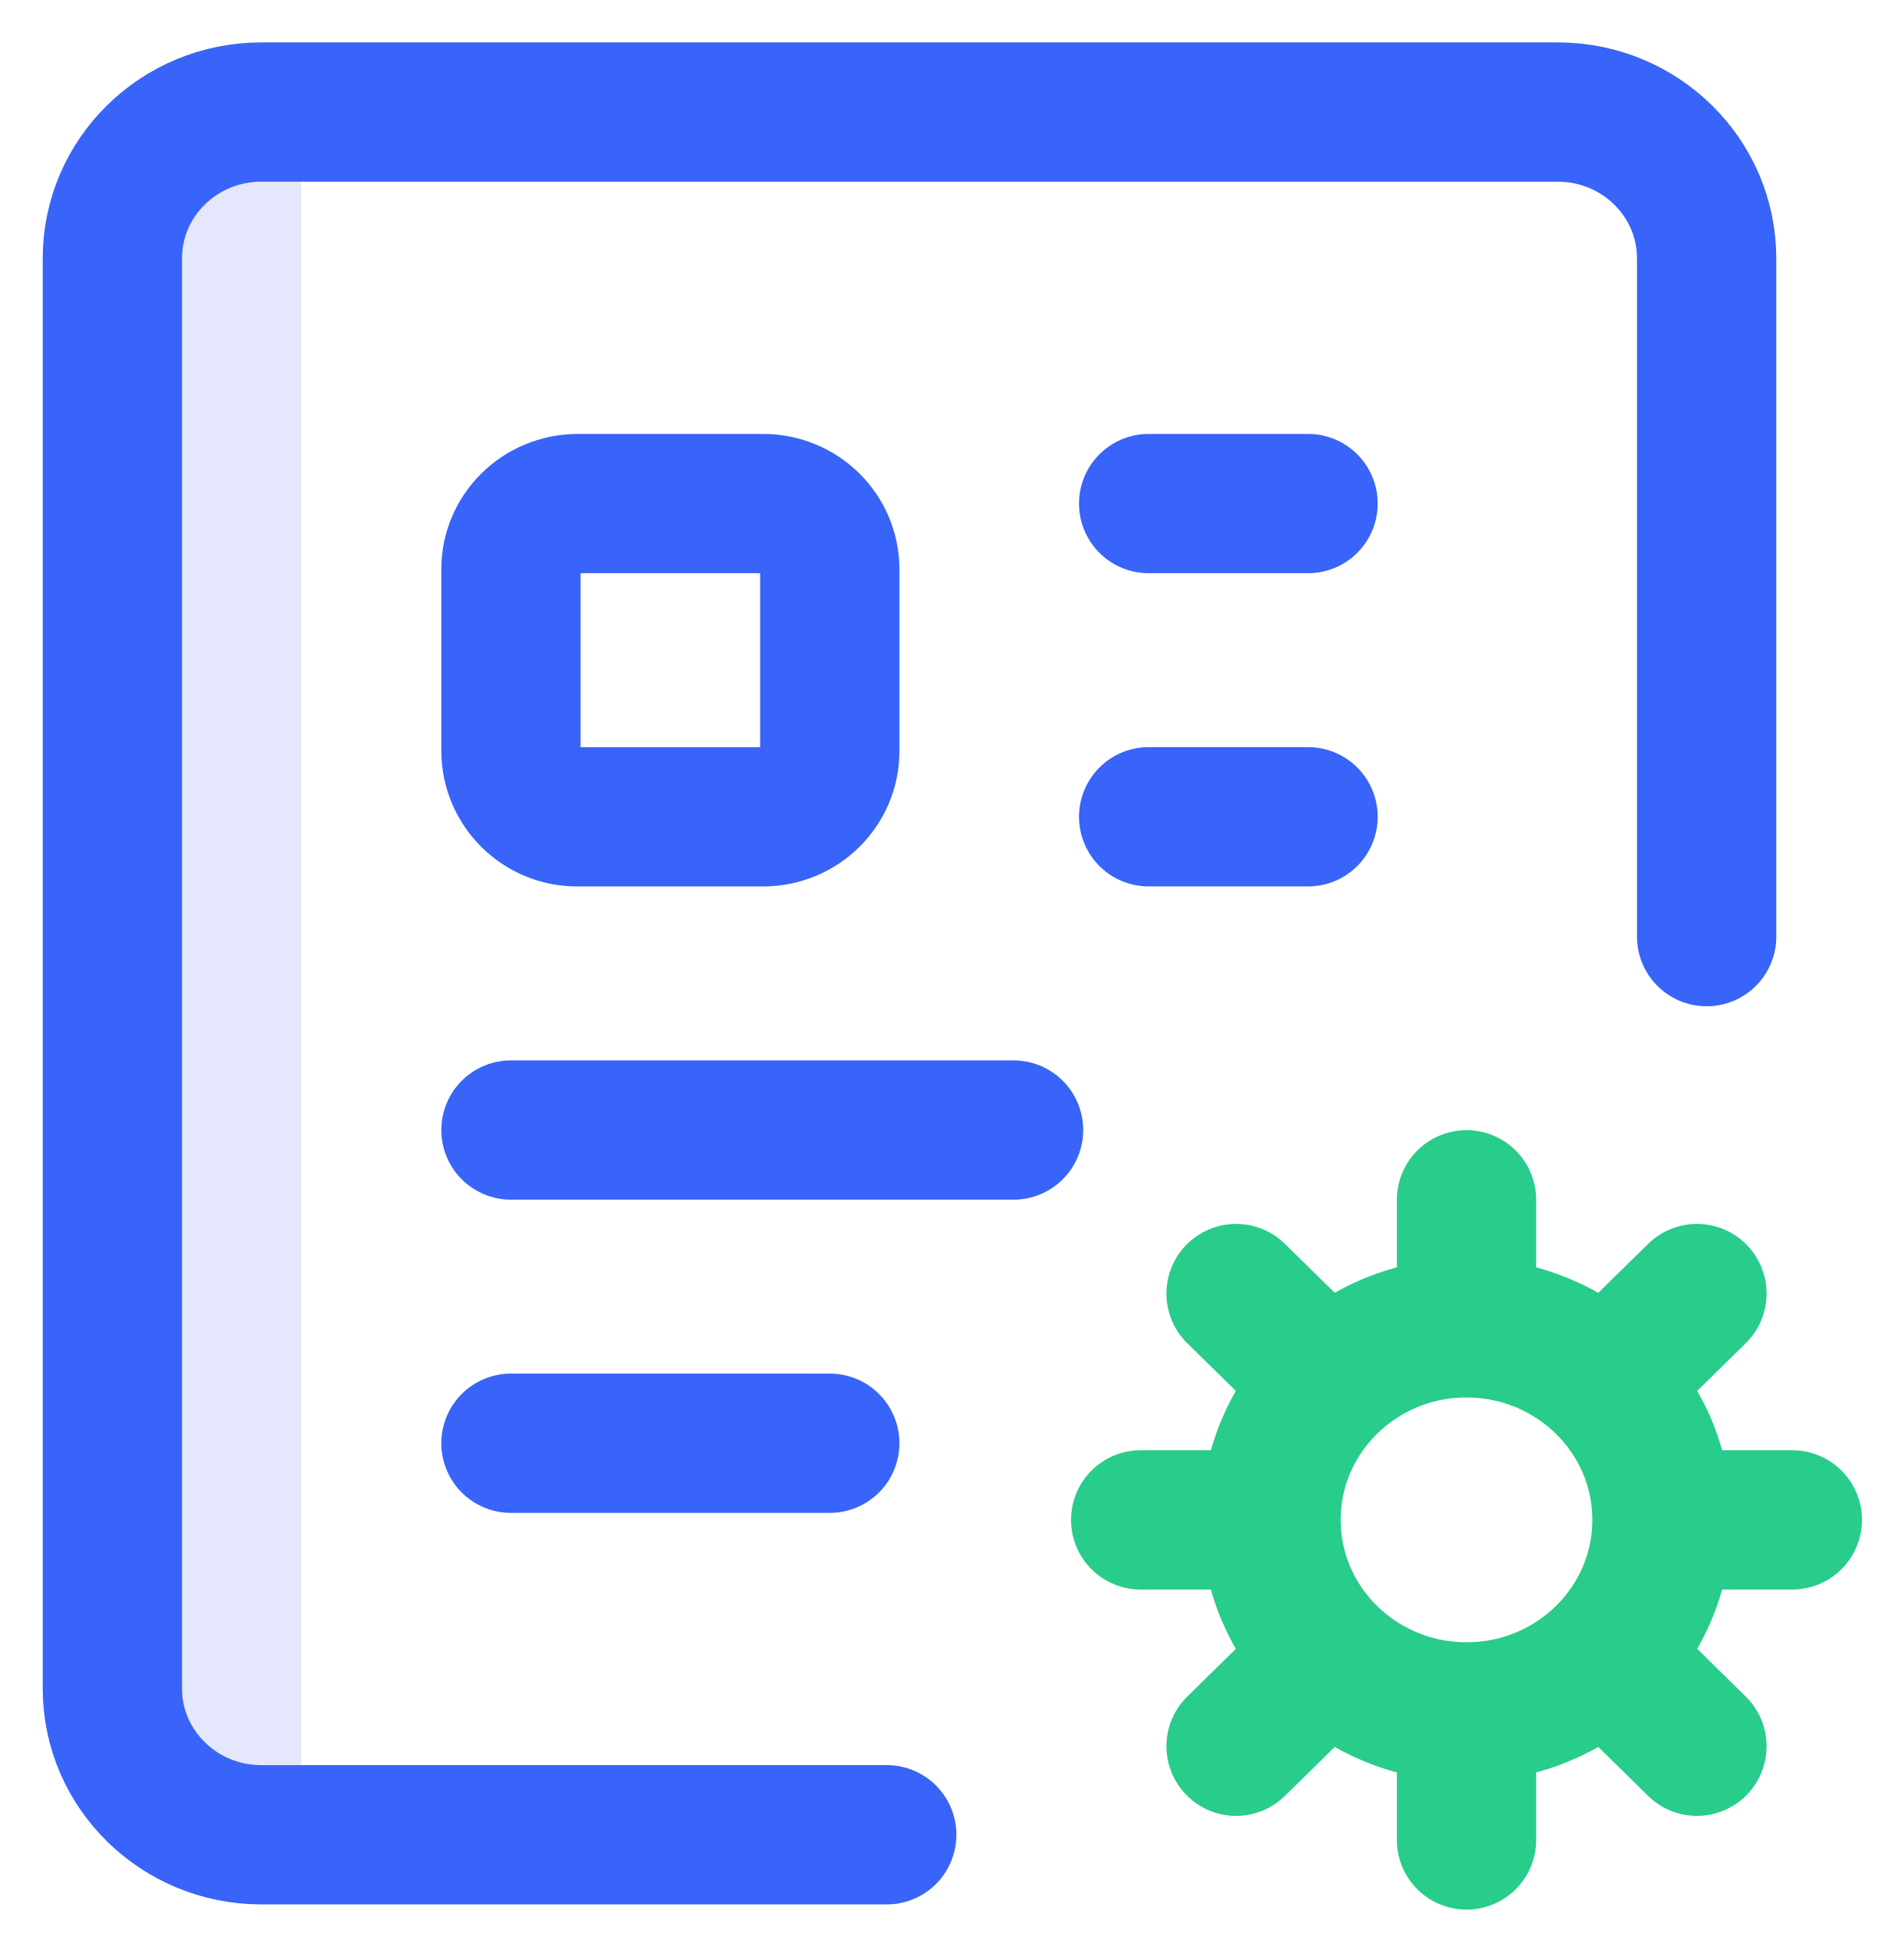
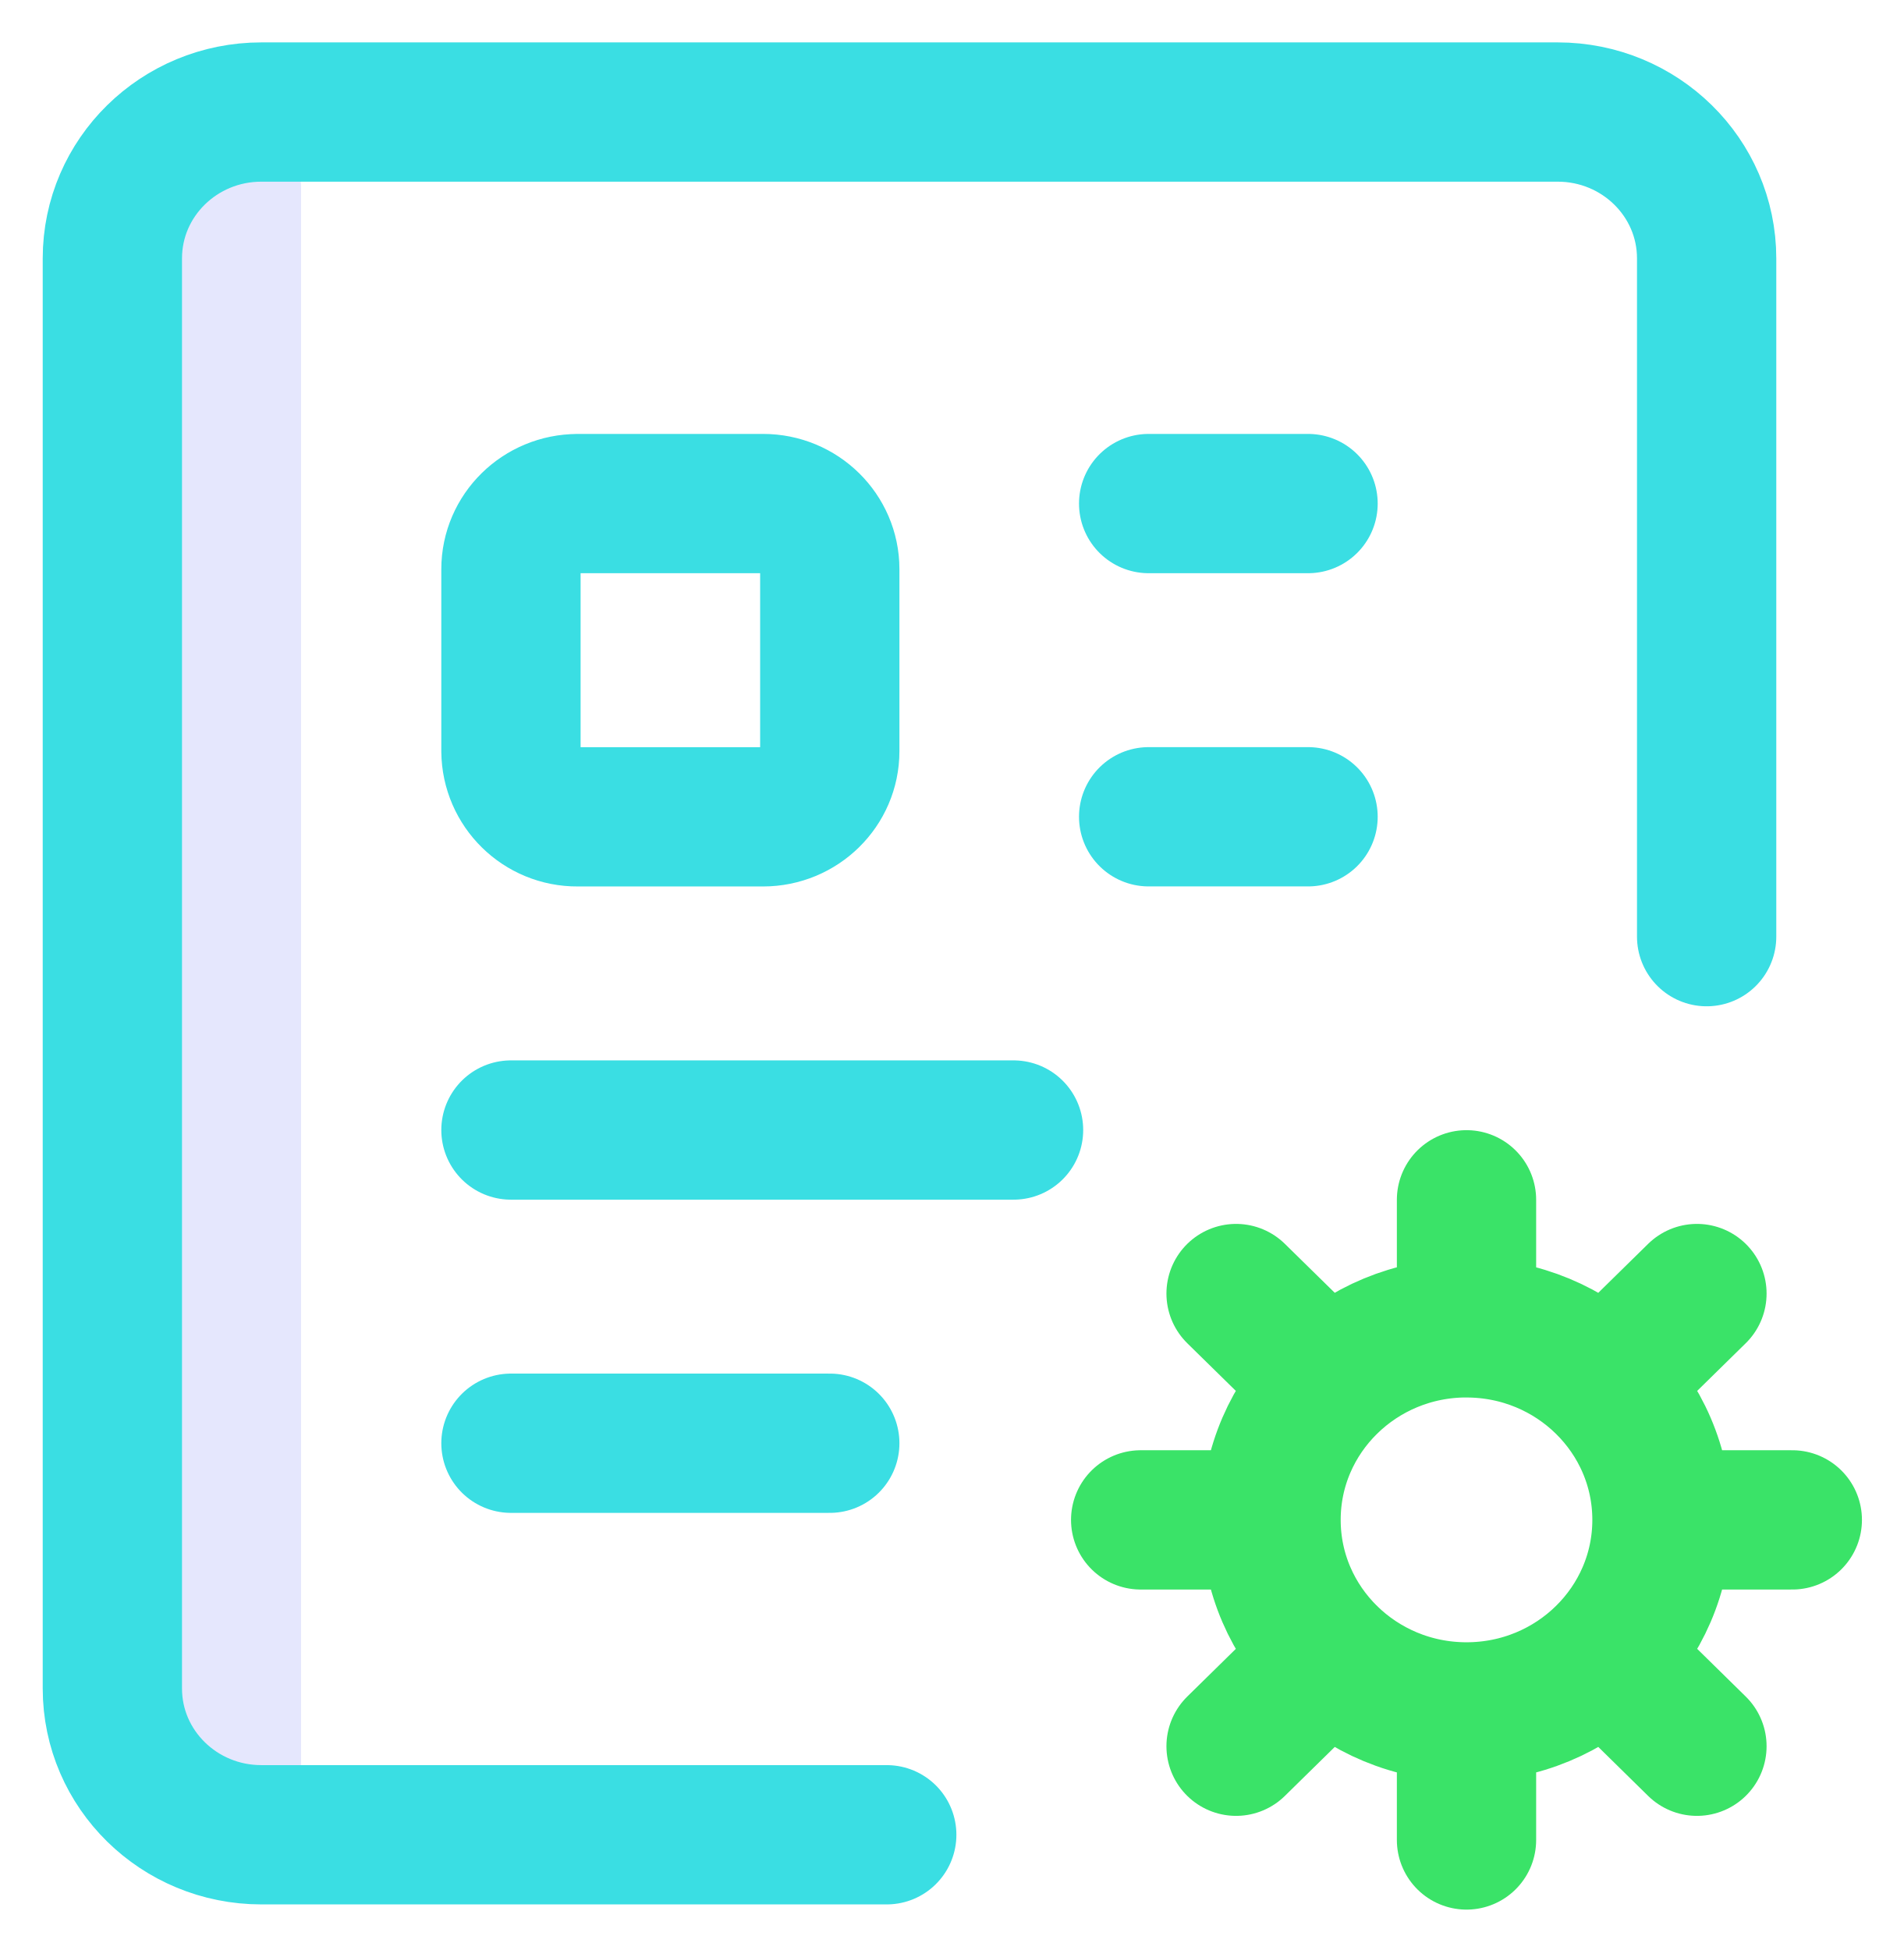
<svg xmlns="http://www.w3.org/2000/svg" width="41" height="42" viewBox="0 0 41 42">
  <g fill="none" fill-rule="evenodd">
    <path fill="#E5E7FD" d="M6.485 4.065c0-.913-.753-1.652-1.682-1.652-.929 0-1.682.74-1.682 1.652v33.87c0 .913.753 1.652 1.682 1.652.93 0 1.682-.74 1.682-1.652V4.065z" />
-     <path stroke="#28CC8B" stroke-linecap="round" stroke-linejoin="round" stroke-width="3" d="M31.586 28.6c2.325 0 4.21 1.851 4.21 4.136s-1.885 4.136-4.21 4.136-4.21-1.851-4.21-4.136 1.885-4.137 4.21-4.137zM31.586 28.6v-2.758M34.563 29.811l1.986-1.95M35.796 32.736h2.807M34.563 35.66l1.986 1.951M31.586 36.872v2.758M28.61 35.66l-1.987 1.951M27.375 32.736h-2.807M28.61 29.811l-1.987-1.95" />
-     <path stroke="#3964F9" stroke-linecap="round" stroke-linejoin="round" stroke-width="3" d="M19.099 39.518H5.629c-1.772 0-3.209-1.41-3.209-3.151V5.565c0-1.741 1.437-3.152 3.209-3.152h27.92c1.773 0 3.209 1.411 3.209 3.152v14.609M24.74 10.846h3.433M24.74 17.592h3.433M11.005 24.339H21.83M11.005 31.085h6.867" />
-     <path stroke="#3964F9" stroke-linecap="round" stroke-linejoin="round" stroke-width="3" d="M12.443 10.846h3.992c.793 0 1.437.633 1.437 1.413v3.921c0 .78-.644 1.413-1.437 1.413h-3.992a1.426 1.426 0 0 1-1.438-1.413V12.26c0-.78.644-1.413 1.438-1.413z" />
+     <path stroke="#3AE368" stroke-linecap="round" stroke-linejoin="round" stroke-width="3" d="M31.586 28.6c2.325 0 4.21 1.851 4.21 4.136s-1.885 4.136-4.21 4.136-4.21-1.851-4.21-4.136 1.885-4.137 4.21-4.137zM31.586 28.6v-2.758M34.563 29.811l1.986-1.95M35.796 32.736h2.807M34.563 35.66l1.986 1.951M31.586 36.872v2.758M28.61 35.66l-1.987 1.951M27.375 32.736h-2.807M28.61 29.811l-1.987-1.95" />
+     <path stroke="#3ADEE3" stroke-linecap="round" stroke-linejoin="round" stroke-width="3" d="M19.099 39.518H5.629c-1.772 0-3.209-1.41-3.209-3.151V5.565c0-1.741 1.437-3.152 3.209-3.152h27.92c1.773 0 3.209 1.411 3.209 3.152v14.609M24.74 10.846h3.433M24.74 17.592h3.433M11.005 24.339H21.83M11.005 31.085h6.867" />
+     <path stroke="#3ADEE3" stroke-linecap="round" stroke-linejoin="round" stroke-width="3" d="M12.443 10.846h3.992c.793 0 1.437.633 1.437 1.413v3.921c0 .78-.644 1.413-1.437 1.413h-3.992a1.426 1.426 0 0 1-1.438-1.413V12.26c0-.78.644-1.413 1.438-1.413z" />
  </g>
</svg>
